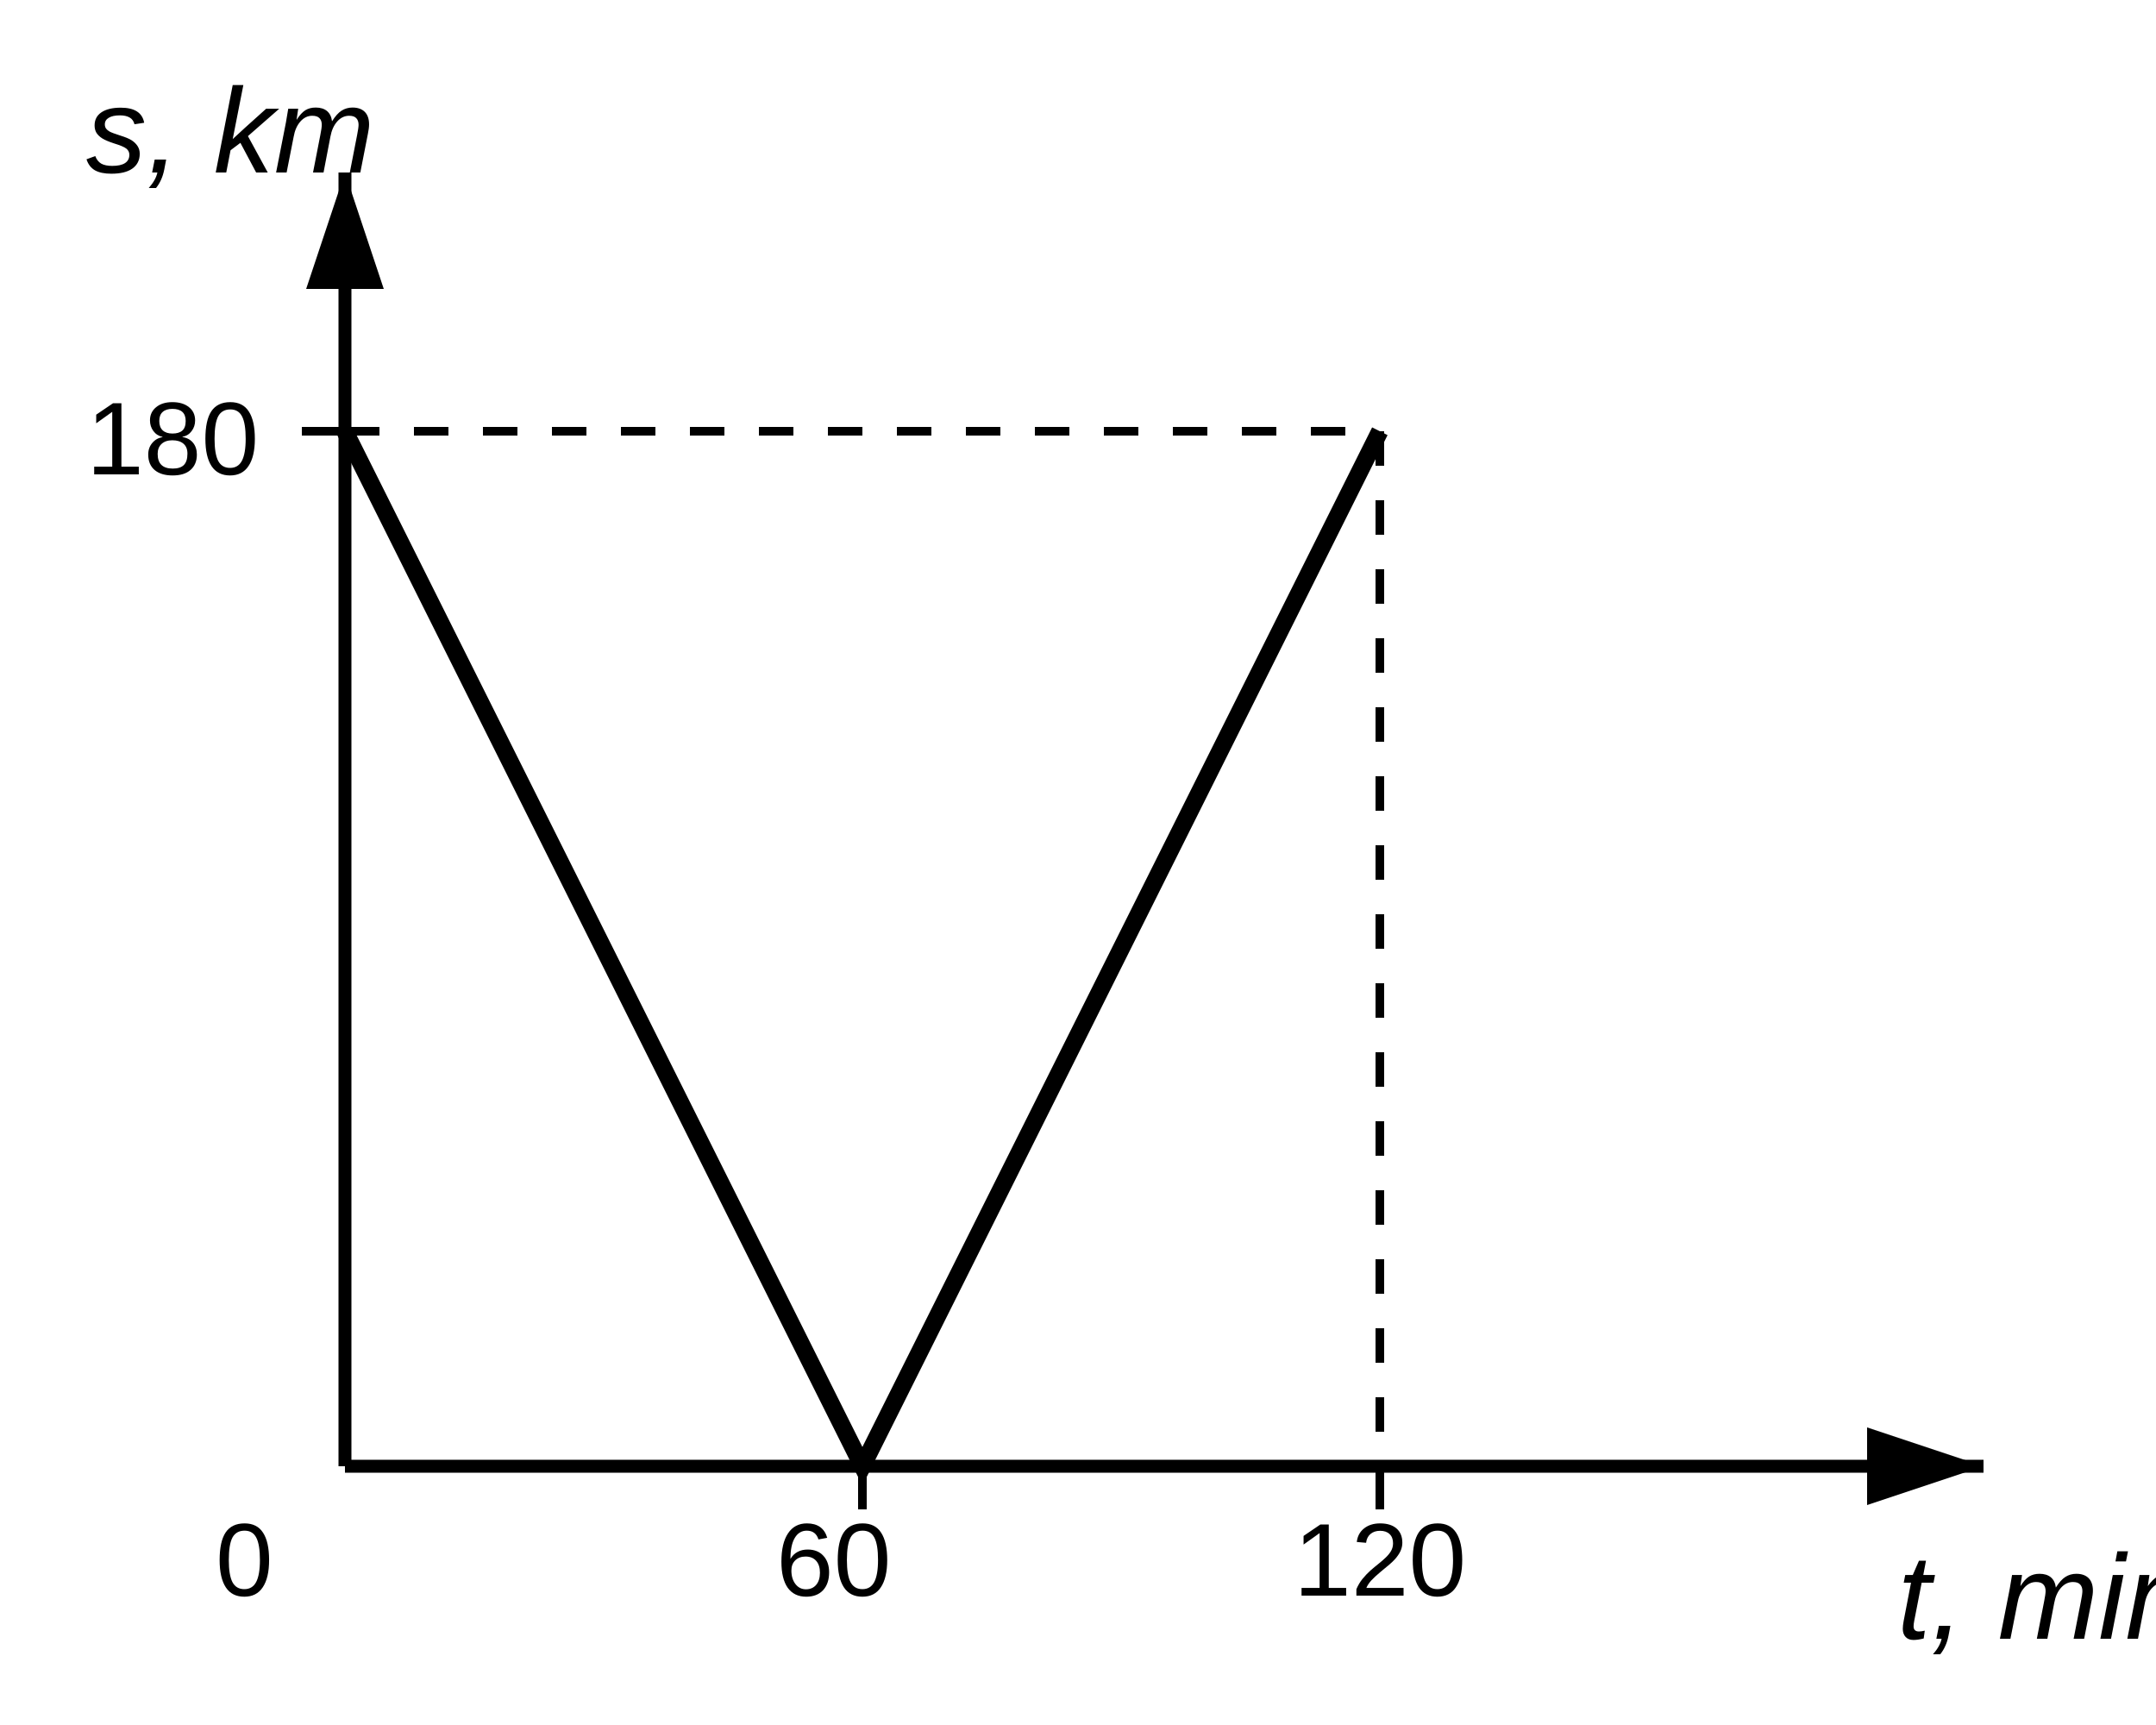
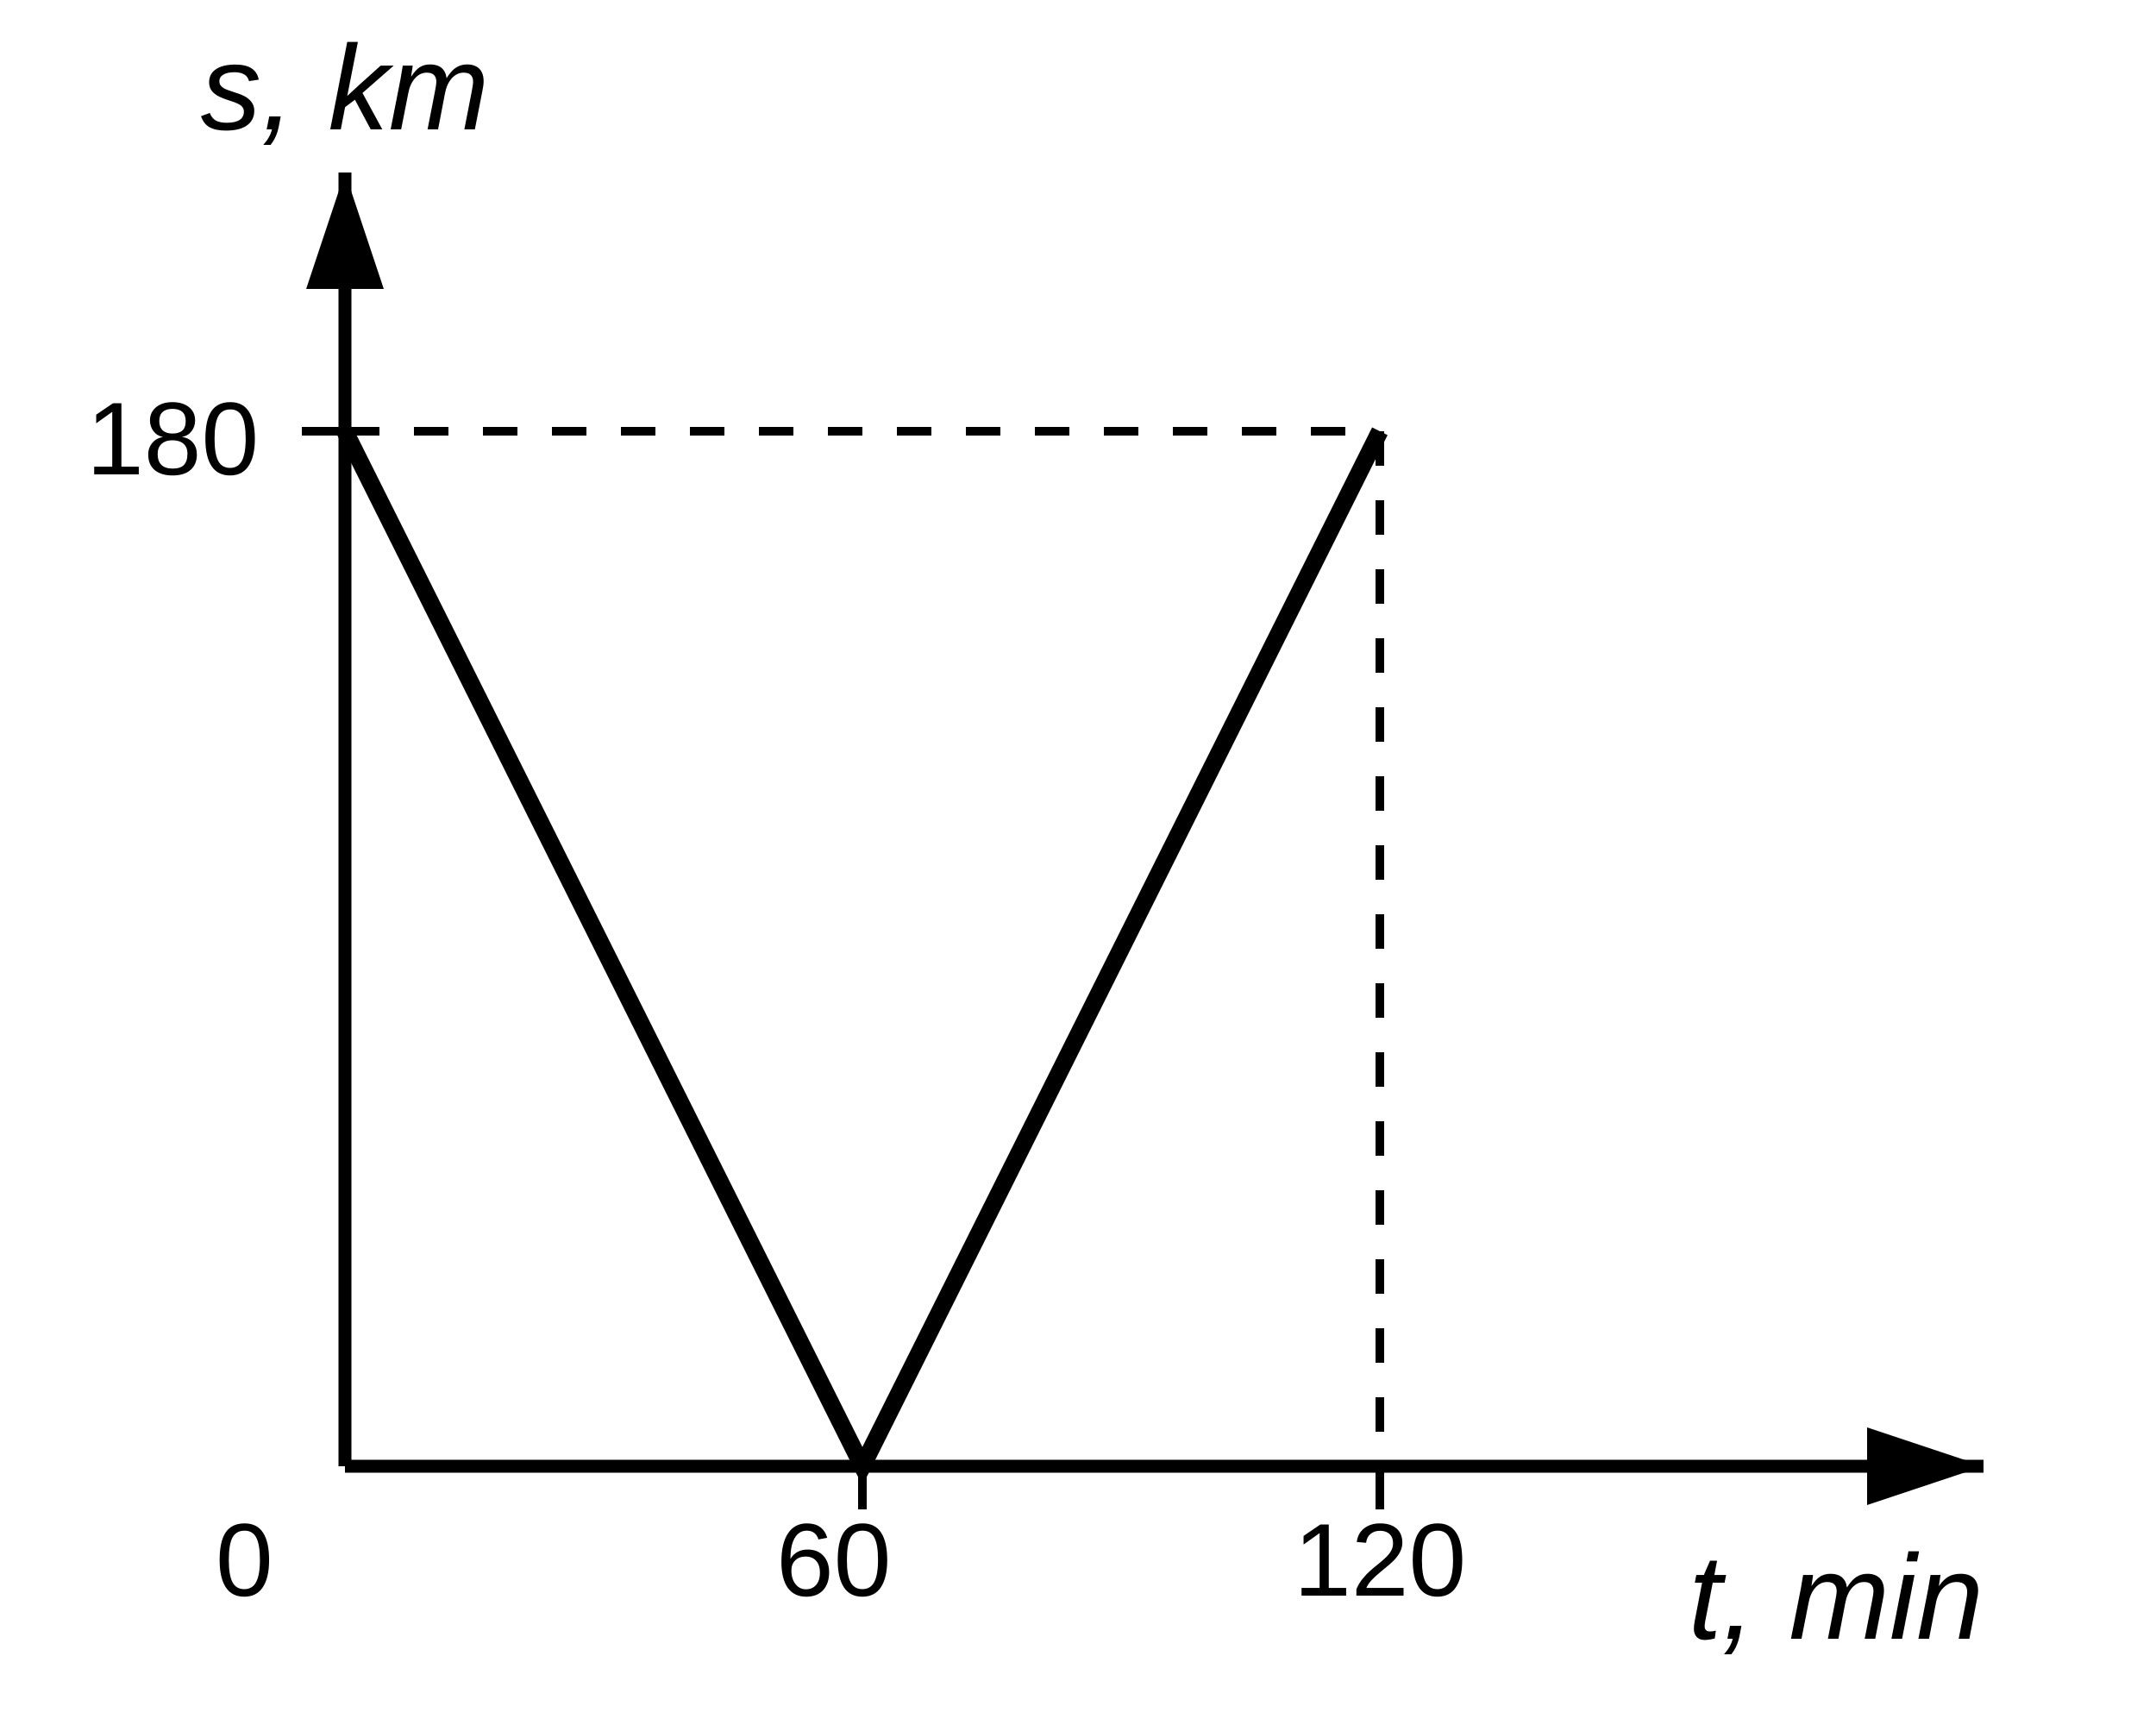
<svg xmlns="http://www.w3.org/2000/svg" viewBox="0 0 250 200">
  <defs>
    <marker id="arrow" markerWidth="10" markerHeight="10" refX="9" refY="3" orient="auto" markerUnits="strokeWidth">
      <path d="M0,0 L0,6 L9,3 z" fill="black" />
    </marker>
  </defs>
  <line x1="40" y1="170" x2="230" y2="170" stroke="black" stroke-width="1.5" marker-end="url(#arrow)" />
  <line x1="40" y1="170" x2="40" y2="20" stroke="black" stroke-width="1.5" marker-end="url(#arrow)" />
-   <text x="10" y="20" font-family="Arial" font-size="14" font-style="italic">s, km</text>
-   <text x="220" y="190" font-family="Arial" font-size="14" font-style="italic">t, min</text>
+   <text x="40" y="15" text-anchor="middle" font-family="Arial" font-size="14" font-style="italic">s, km</text>
+   <text x="230" y="190" text-anchor="end" font-family="Arial" font-size="14" font-style="italic">t, min</text>
  <text x="25" y="185" font-family="Arial" font-size="12">0</text>
  <text x="10" y="55" font-family="Arial" font-size="12">180</text>
  <line x1="35" y1="50" x2="40" y2="50" stroke="black" />
  <text x="90" y="185" font-family="Arial" font-size="12">60</text>
  <line x1="100" y1="170" x2="100" y2="175" stroke="black" />
  <text x="150" y="185" font-family="Arial" font-size="12">120</text>
  <line x1="160" y1="170" x2="160" y2="175" stroke="black" />
  <path d="M40,50 L100,170 L160,50" fill="none" stroke="black" stroke-width="2" />
  <line x1="40" y1="50" x2="160" y2="50" stroke="black" stroke-dasharray="4" stroke-width="1" />
  <line x1="160" y1="50" x2="160" y2="170" stroke="black" stroke-dasharray="4" stroke-width="1" />
</svg>
